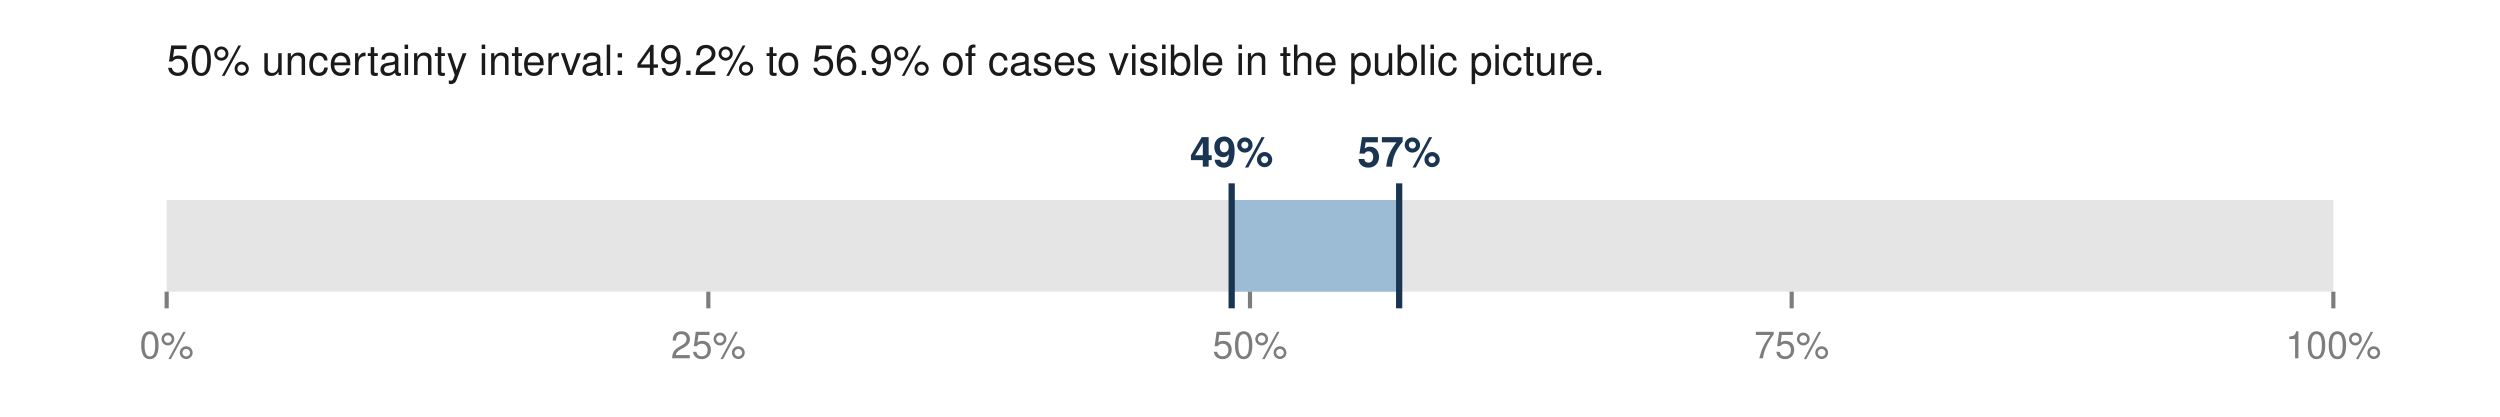
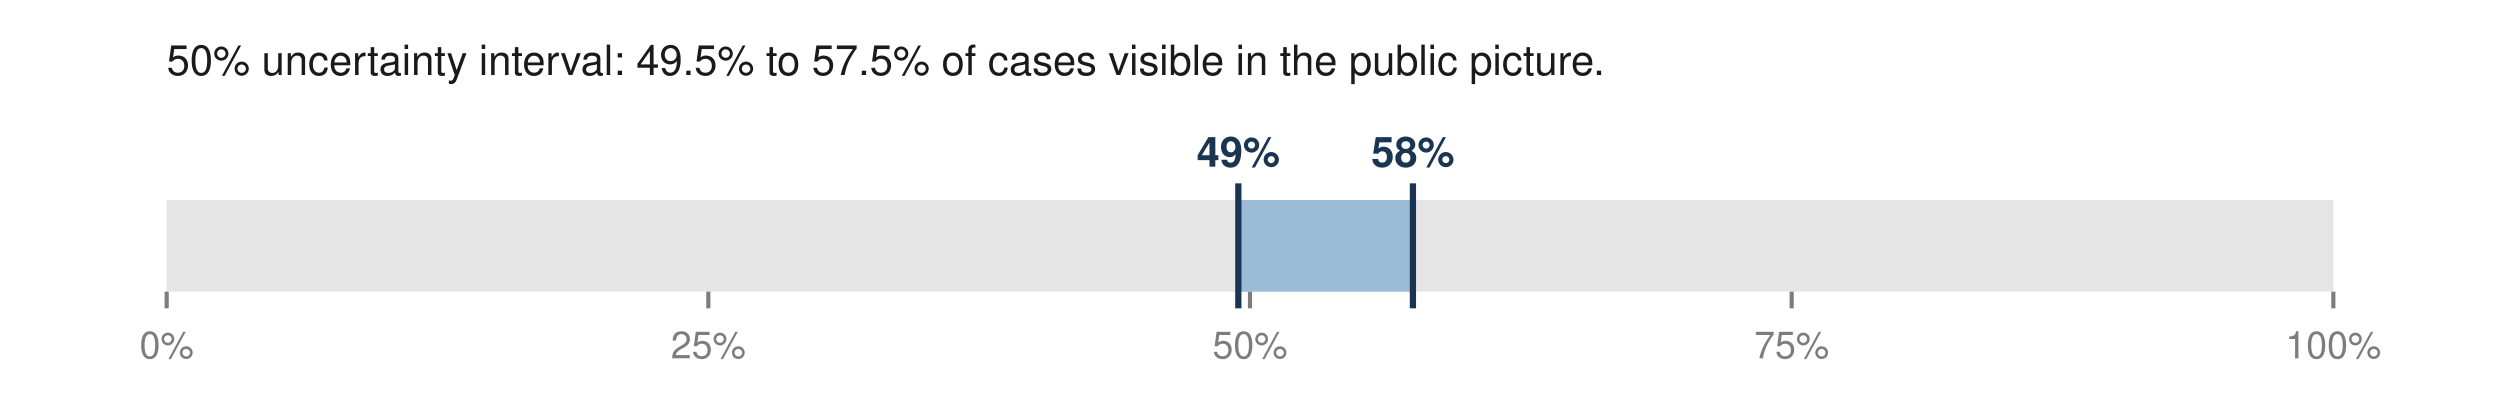
<svg xmlns="http://www.w3.org/2000/svg" viewBox="0 0 600 100" width="600" height="100" role="img" aria-labelledby="t">
-   <text x="40.0" y="18.0" font-family="Helvetica,Arial,sans-serif" font-size="10" fill="#1a1a1a" font-weight="normal" text-anchor="start">50% uncertainty interval: 49.2% to 56.9% of cases visible in the public picture.</text>
+   <text x="40.0" y="18.0" font-family="Helvetica,Arial,sans-serif" font-size="10" fill="#1a1a1a" font-weight="normal" text-anchor="start">50% uncertainty interval: 49.5% to 57.5% of cases visible in the public picture.</text>
  <rect x="40.0" y="48.0" width="520.0" height="22.0" fill="#e5e5e5" />
-   <rect x="295.6" y="48.0" width="40.2" height="22.0" fill="#9bbcd4" />
-   <line x1="295.6" y1="44.0" x2="295.6" y2="74.0" stroke="#1a3552" stroke-width="1.5" />
-   <line x1="335.8" y1="44.0" x2="335.8" y2="74.0" stroke="#1a3552" stroke-width="1.5" />
-   <text x="295.6" y="40.0" font-family="Helvetica,Arial,sans-serif" font-size="10" fill="#1a3552" font-weight="bold" text-anchor="middle">49%</text>
-   <text x="335.8" y="40.0" font-family="Helvetica,Arial,sans-serif" font-size="10" fill="#1a3552" font-weight="bold" text-anchor="middle">57%</text>
+   <rect x="297.2" y="48.0" width="41.9" height="22.0" fill="#9bbcd4" />
+   <line x1="297.2" y1="44.0" x2="297.2" y2="74.0" stroke="#1a3552" stroke-width="1.5" />
+   <line x1="339.1" y1="44.0" x2="339.1" y2="74.0" stroke="#1a3552" stroke-width="1.5" />
+   <text x="297.2" y="40.0" font-family="Helvetica,Arial,sans-serif" font-size="10" fill="#1a3552" font-weight="bold" text-anchor="middle">49%</text>
+   <text x="339.1" y="40.0" font-family="Helvetica,Arial,sans-serif" font-size="10" fill="#1a3552" font-weight="bold" text-anchor="middle">58%</text>
  <line x1="40.0" y1="70.0" x2="40.0" y2="74.0" stroke="#7d7d7d" stroke-width="1" />
  <text x="40.0" y="86.0" font-family="Helvetica,Arial,sans-serif" font-size="9" fill="#7d7d7d" font-weight="normal" text-anchor="middle">0%</text>
  <line x1="170.0" y1="70.0" x2="170.0" y2="74.0" stroke="#7d7d7d" stroke-width="1" />
  <text x="170.0" y="86.0" font-family="Helvetica,Arial,sans-serif" font-size="9" fill="#7d7d7d" font-weight="normal" text-anchor="middle">25%</text>
  <line x1="300.0" y1="70.0" x2="300.0" y2="74.0" stroke="#7d7d7d" stroke-width="1" />
  <text x="300.0" y="86.0" font-family="Helvetica,Arial,sans-serif" font-size="9" fill="#7d7d7d" font-weight="normal" text-anchor="middle">50%</text>
  <line x1="430.0" y1="70.0" x2="430.0" y2="74.0" stroke="#7d7d7d" stroke-width="1" />
  <text x="430.0" y="86.0" font-family="Helvetica,Arial,sans-serif" font-size="9" fill="#7d7d7d" font-weight="normal" text-anchor="middle">75%</text>
  <line x1="560.0" y1="70.0" x2="560.0" y2="74.0" stroke="#7d7d7d" stroke-width="1" />
  <text x="560.0" y="86.0" font-family="Helvetica,Arial,sans-serif" font-size="9" fill="#7d7d7d" font-weight="normal" text-anchor="middle">100%</text>
</svg>
